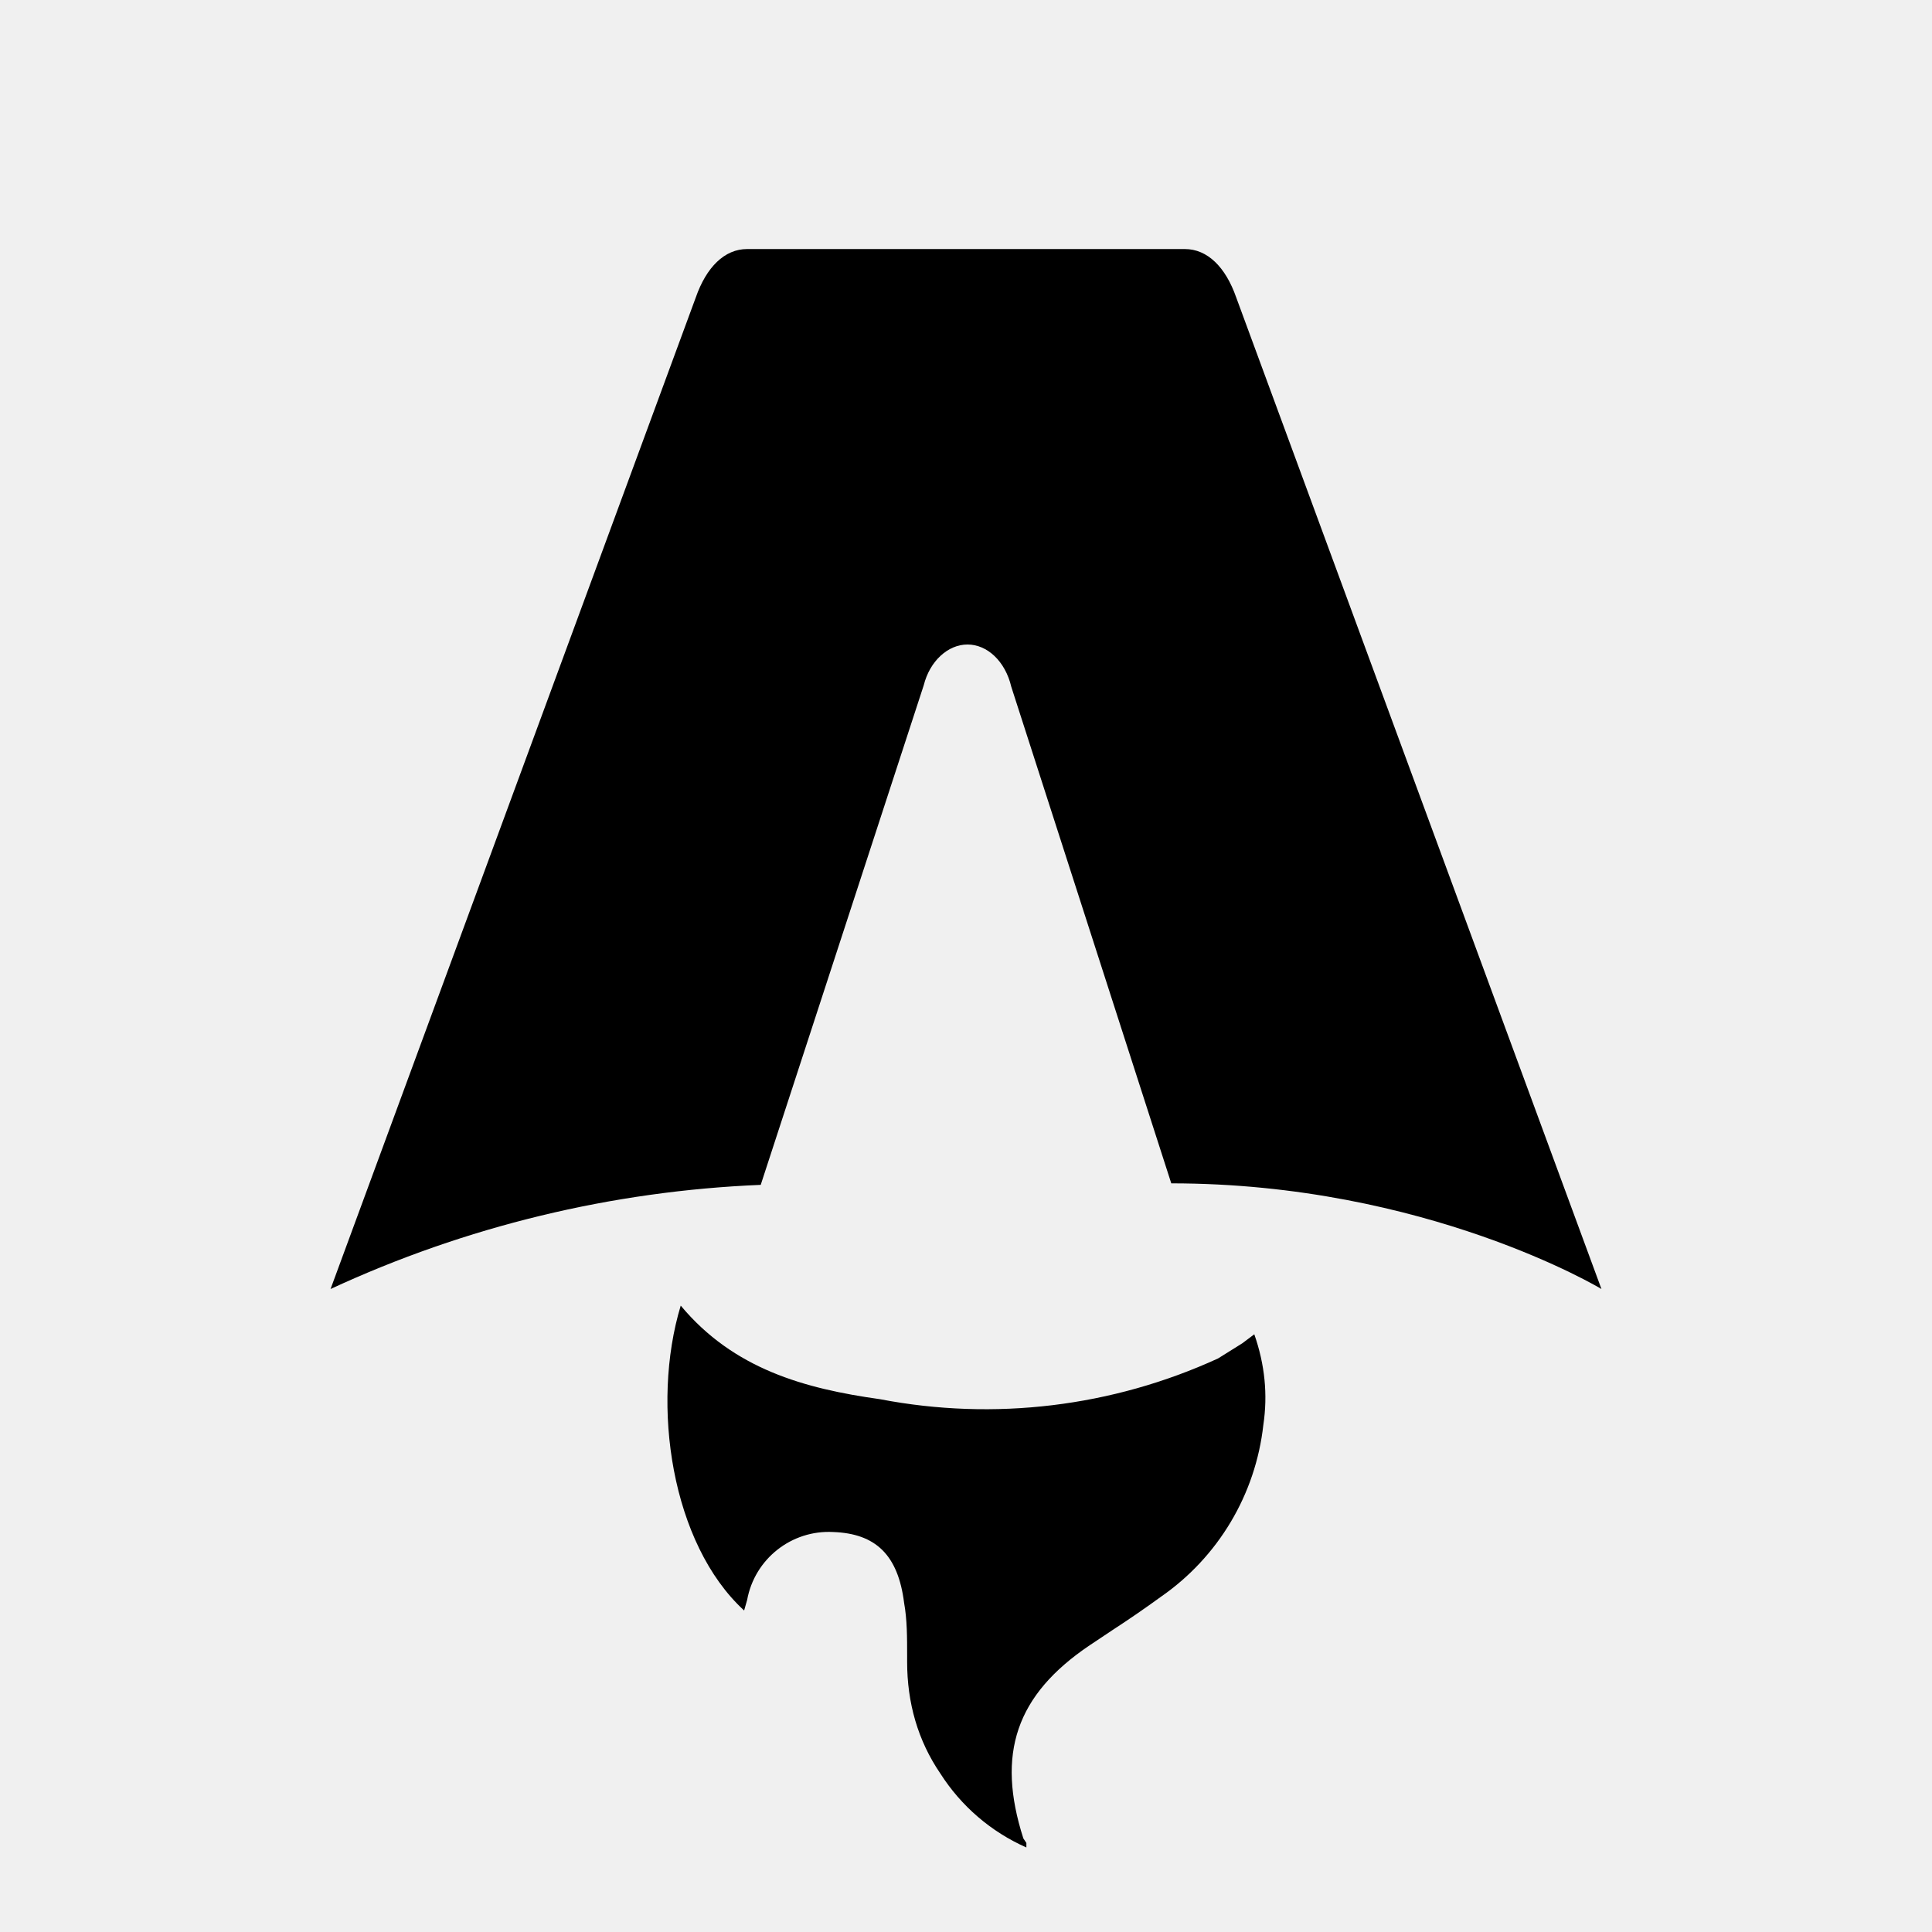
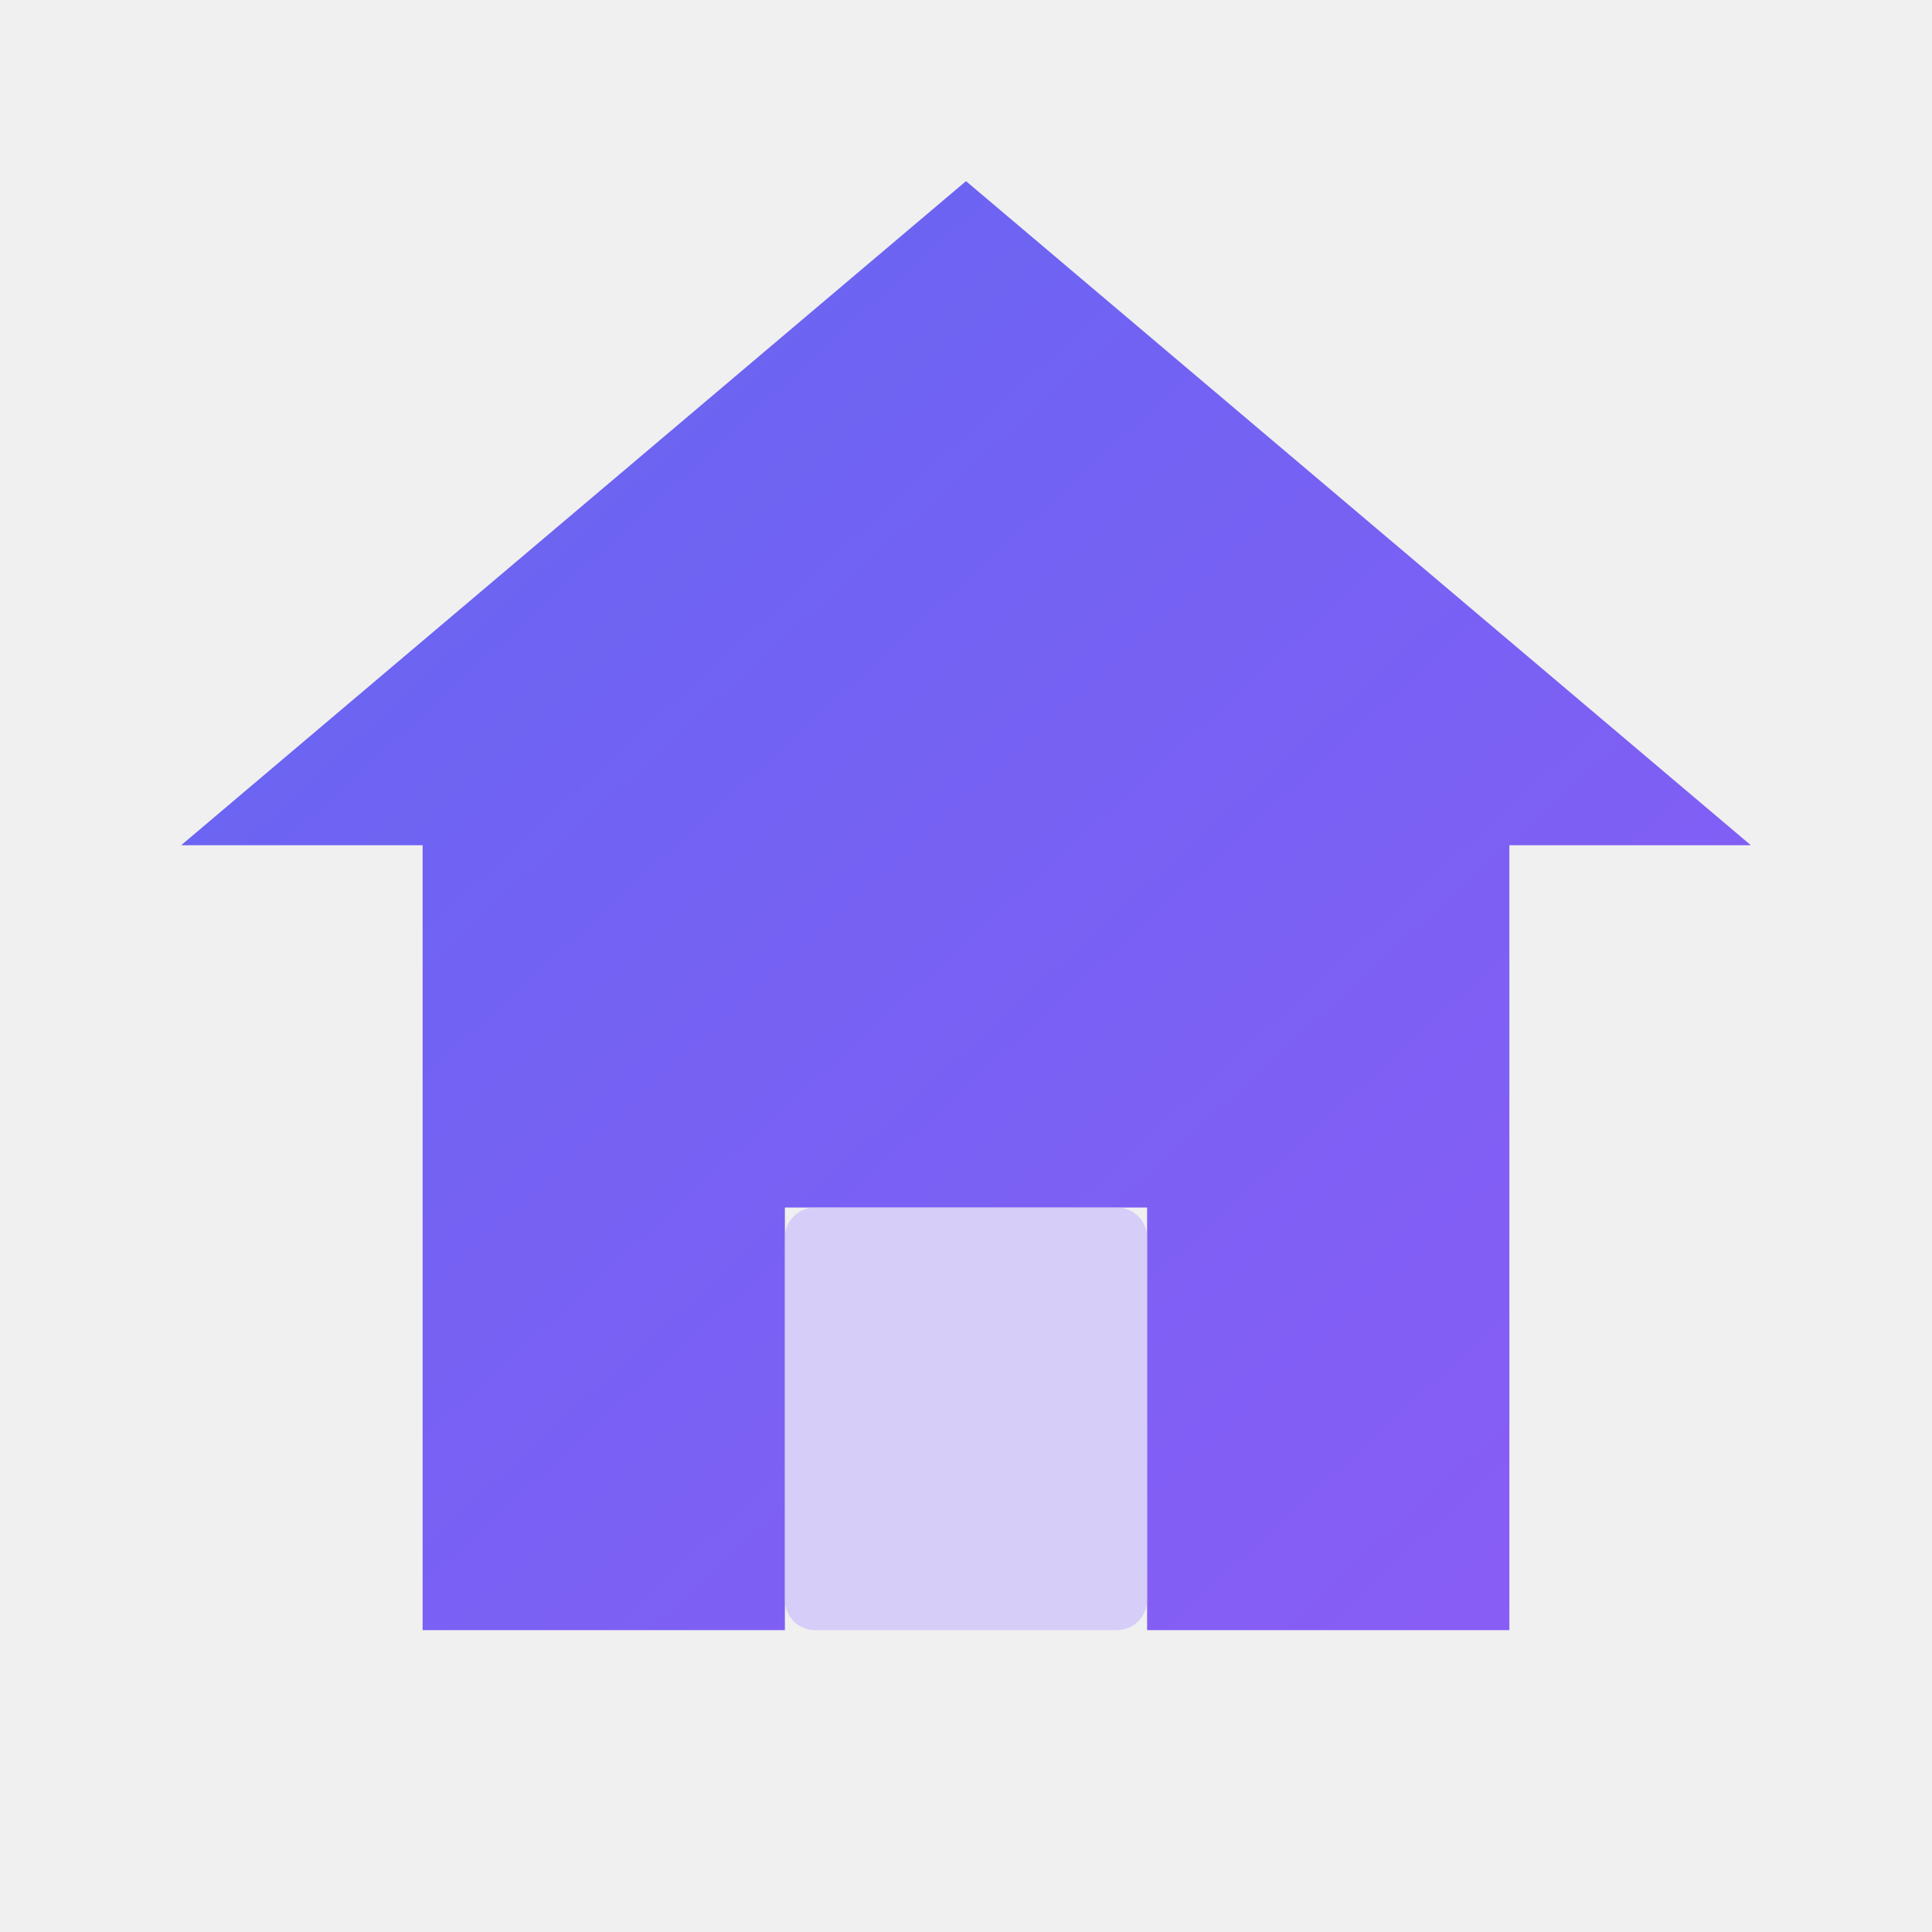
- <svg xmlns="http://www.w3.org/2000/svg" fill="none" viewBox="0 0 128 128">
-   <path d="M50.4 78.5a75.1 75.1 0 0 0-28.5 6.9l24.2-65.7c.7-2 1.9-3.2 3.4-3.2h29c1.5 0 2.7 1.2 3.4 3.2l24.2 65.7s-11.6-7-28.5-7L67 45.5c-.4-1.7-1.6-2.8-2.9-2.8-1.3 0-2.5 1.1-2.9 2.7L50.4 78.5Zm-1.1 28.2Zm-4.2-20.2c-2 6.6-.6 15.8 4.2 20.2a17.5 17.5 0 0 1 .2-.7 5.5 5.5 0 0 1 5.7-4.5c2.8.1 4.3 1.5 4.7 4.7.2 1.1.2 2.3.2 3.5v.4c0 2.7.7 5.2 2.2 7.4a13 13 0 0 0 5.7 4.9v-.3l-.2-.3c-1.8-5.6-.5-9.5 4.4-12.8l1.5-1a73 73 0 0 0 3.2-2.2 16 16 0 0 0 6.8-11.4c.3-2 .1-4-.6-6l-.8.6-1.6 1a37 37 0 0 1-22.4 2.7c-5-.7-9.7-2-13.2-6.2Z" />
-   <style>
-         path { fill: #000; }
-         @media (prefers-color-scheme: dark) {
-             path { fill: #FFF; }
-         }
-     </style>
+ <svg xmlns="http://www.w3.org/2000/svg" viewBox="0 0 32 32">
+   <defs>
+     <linearGradient id="g" x1="0" y1="0" x2="1" y2="1">
+       <stop offset="0%" stop-color="#6366f1" />
+       <stop offset="100%" stop-color="#8b5cf6" />
+     </linearGradient>
+   </defs>
+   <path d="M16 3 L3 14 L7 14 L7 27 L13 27 L13 20 L19 20 L19 27 L25 27 L25 14 L29 14 Z" fill="url(#g)" />
+   <rect x="13" y="20" width="6" height="7" rx="0.5" fill="#c4b5fd" opacity="0.6" />
</svg>
